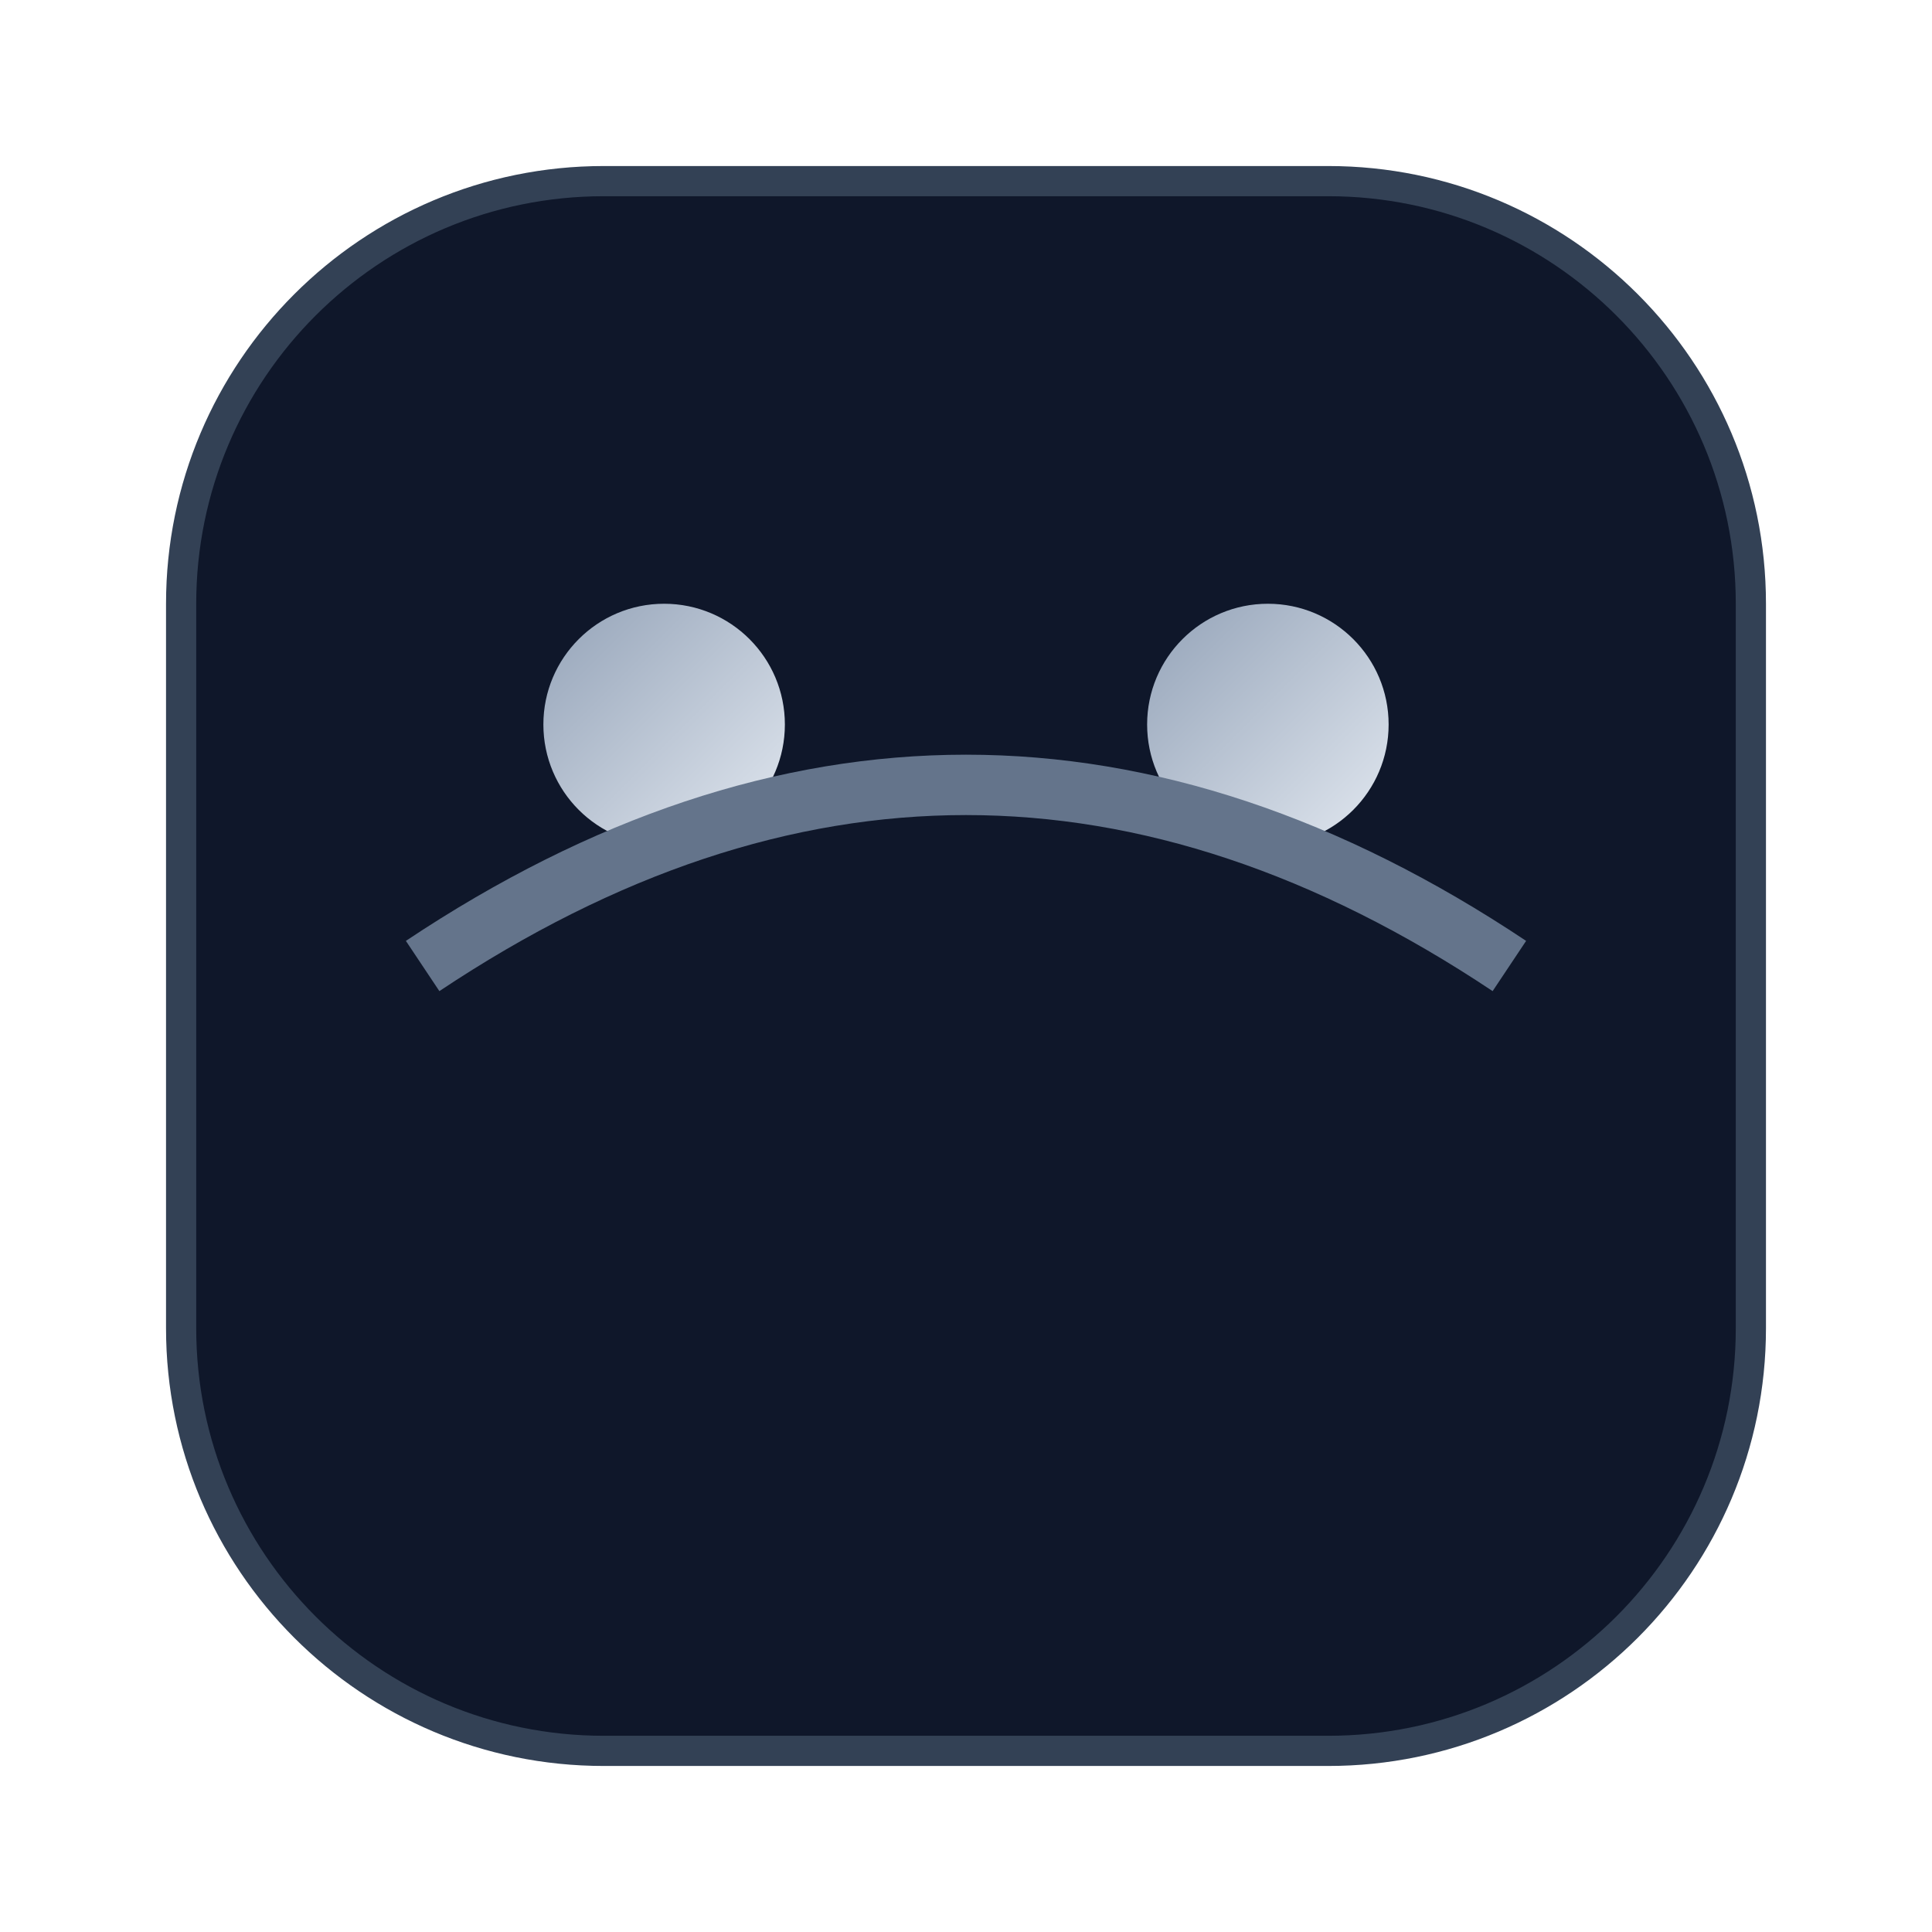
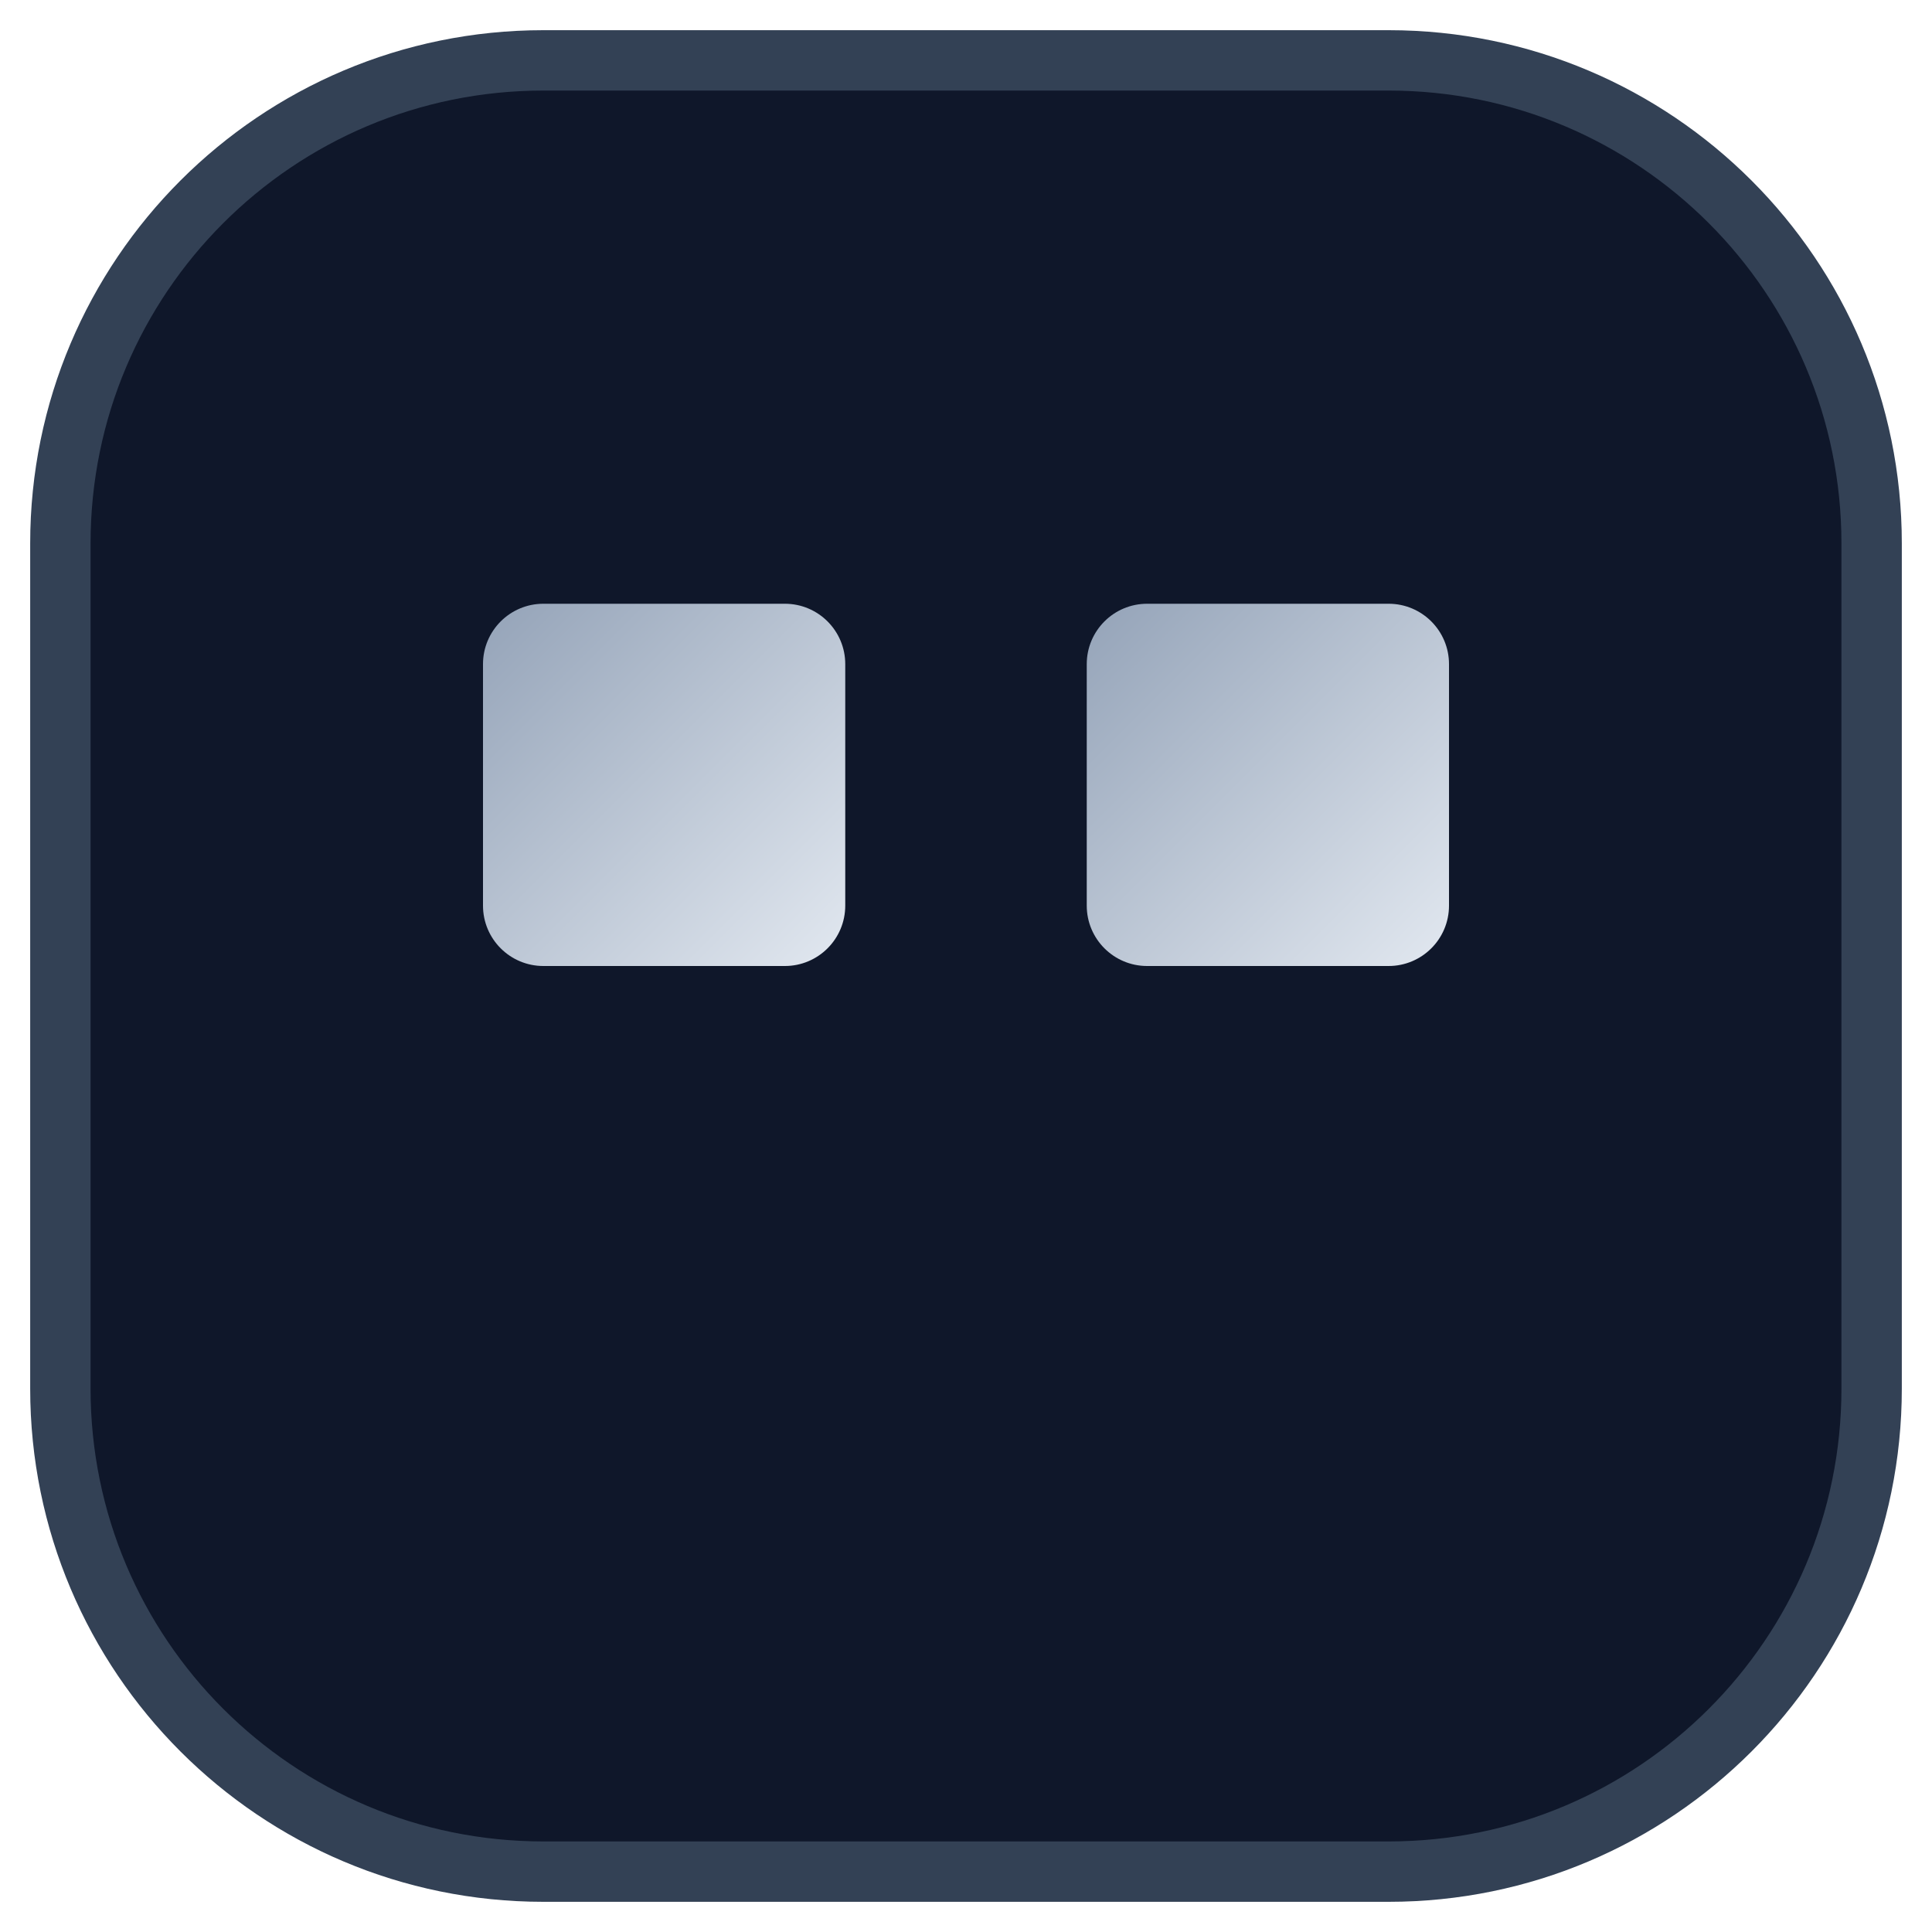
<svg xmlns="http://www.w3.org/2000/svg" viewBox="0 0 64 64" role="img" aria-label="Tandem">
  <defs>
    <linearGradient id="g" x1="0" y1="0" x2="1" y2="1">
      <stop offset="0%" stop-color="#94a3b8" />
      <stop offset="100%" stop-color="#e2e8f0" />
    </linearGradient>
  </defs>
-   <rect x="6" y="6" width="52" height="52" rx="14" fill="#0f172a" stroke="#334155" />
-   <circle cx="22" cy="24" r="4" fill="url(#g)" />
-   <circle cx="42" cy="24" r="4" fill="url(#g)" />
-   <path d="M18 40h28" stroke="url(#g)" stroke-width="4" stroke-linecap="round" />
-   <path d="M14 32c6-4 12-6 18-6m18 6c-6-4-12-6-18-6" stroke="#64748b" stroke-width="2" fill="none" />
+   <rect x="2" y="2" width="60" height="60" rx="16" fill="#0f172a" stroke="#334155" stroke-width="2" />
+   <rect x="16" y="20" width="12" height="12" rx="2" fill="url(#g)" />
+   <rect x="36" y="20" width="12" height="12" rx="2" fill="url(#g)" />
</svg>
